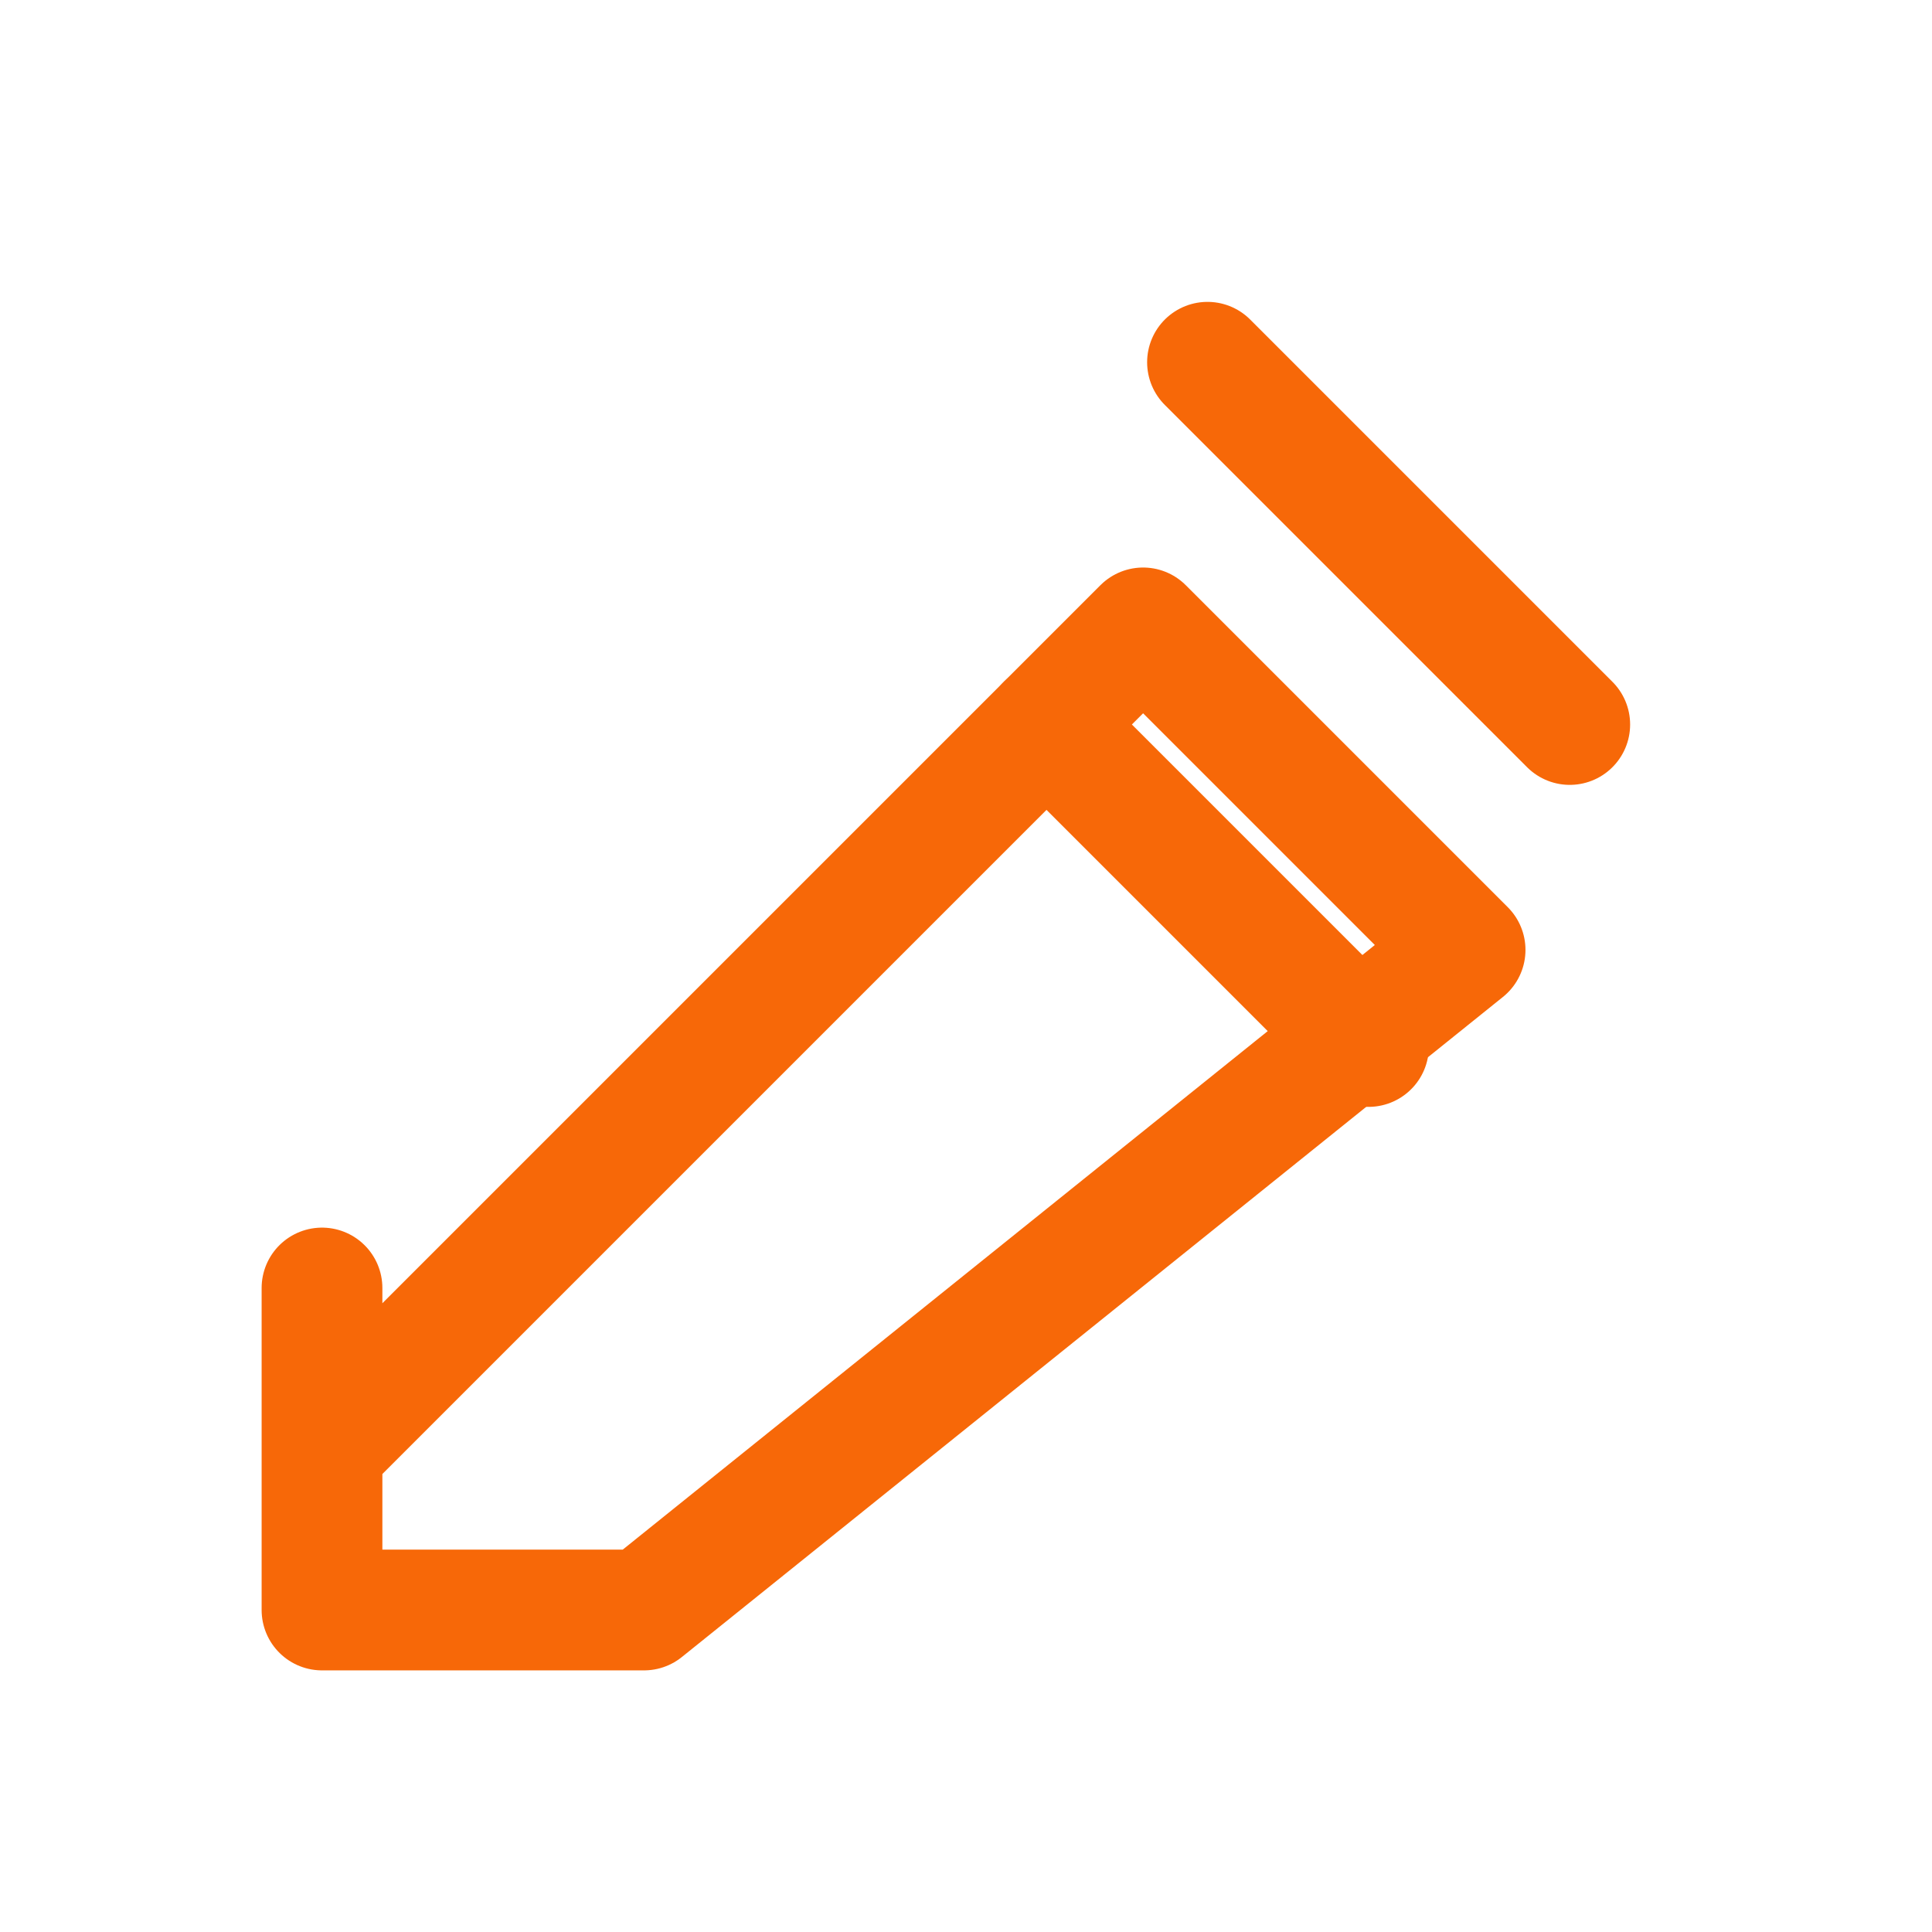
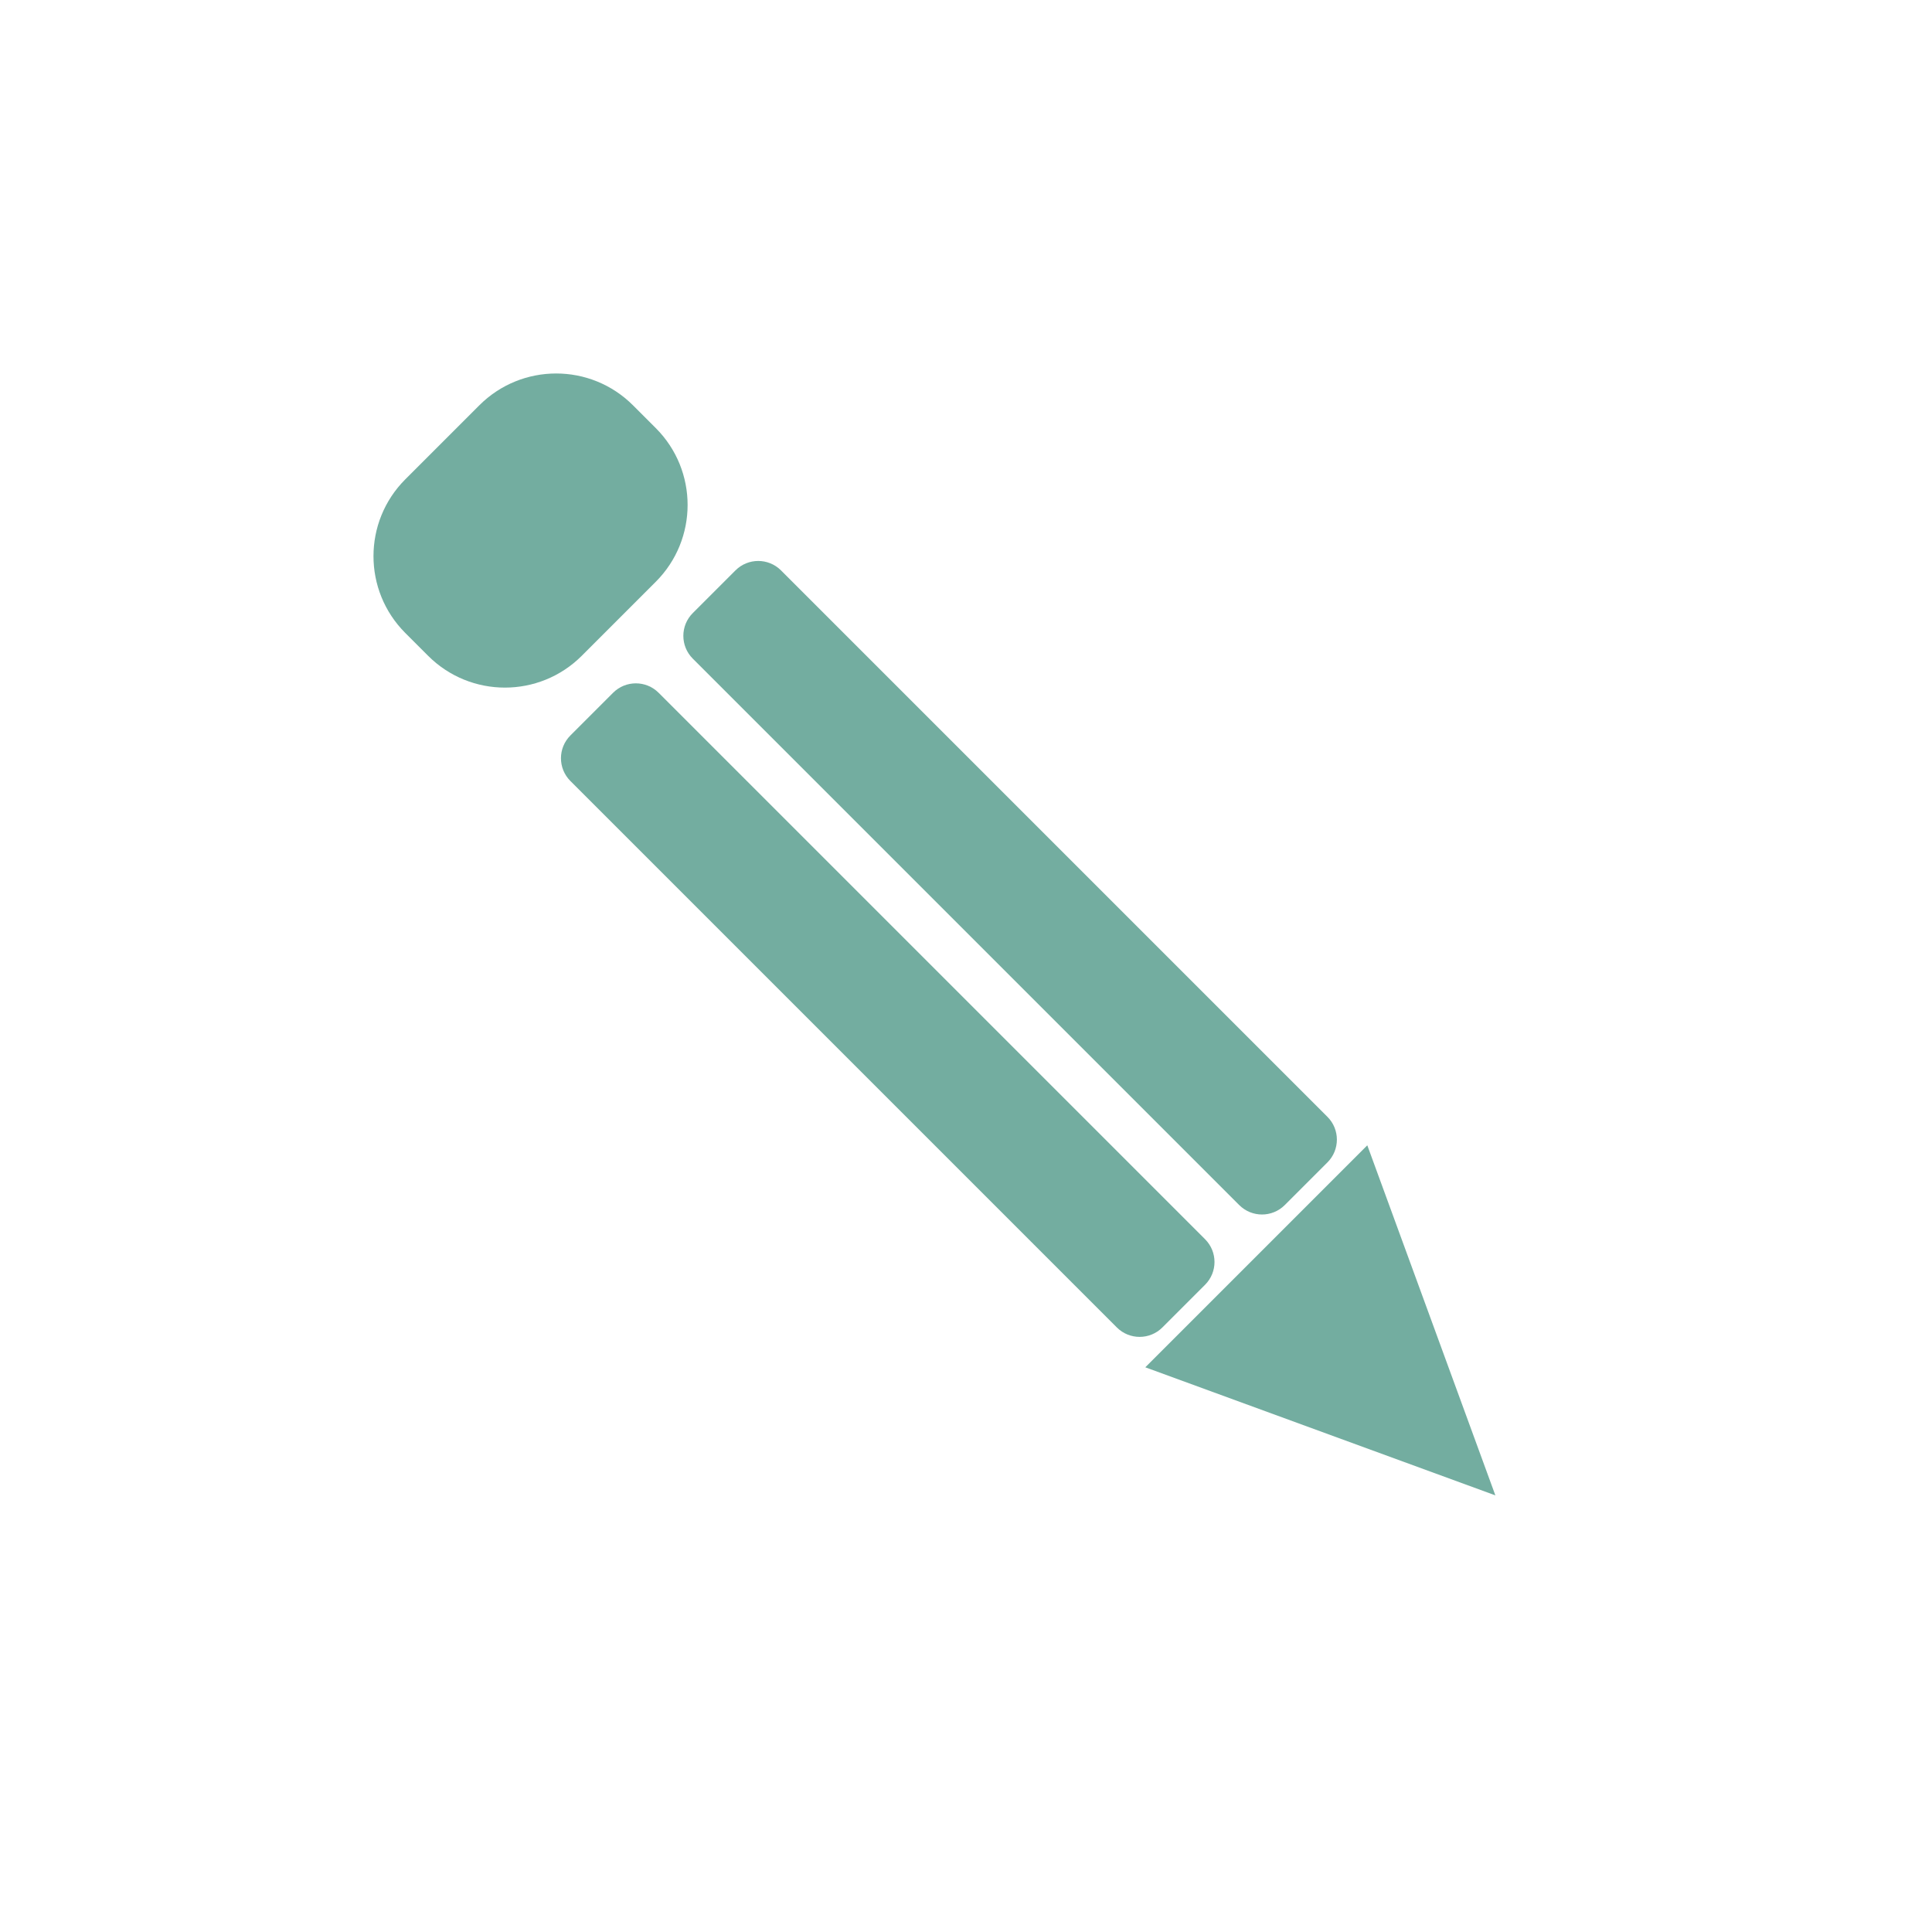
- <svg xmlns="http://www.w3.org/2000/svg" viewBox="0 0 24 24" fill="none" stroke="#F76808" stroke-width="1.5" stroke-linecap="round" stroke-linejoin="round" aria-hidden="true">
-   <path d="m15 4.5 4.5 4.5" />
-   <path d="M4 18 14.2 7.8l4 4L8 20H4v-4Z" />
-   <path d="M13 9 17 13" />
+ <svg xmlns="http://www.w3.org/2000/svg" viewBox="0 0 24 24" aria-hidden="true">
+   <g transform="rotate(-45 12 12)" fill="#73ADA0">
+     <rect x="10" y="2.8" width="4" height="3.1" rx="1.35" />
+     <rect x="10.15" y="6.5" width="1.55" height="10.4" rx="0.4" />
+     <rect x="12.3" y="6.5" width="1.55" height="10.4" rx="0.4" />
+     <path d="M10.05 17.1 12 21.3 13.95 17.1Z" />
+   </g>
</svg>
